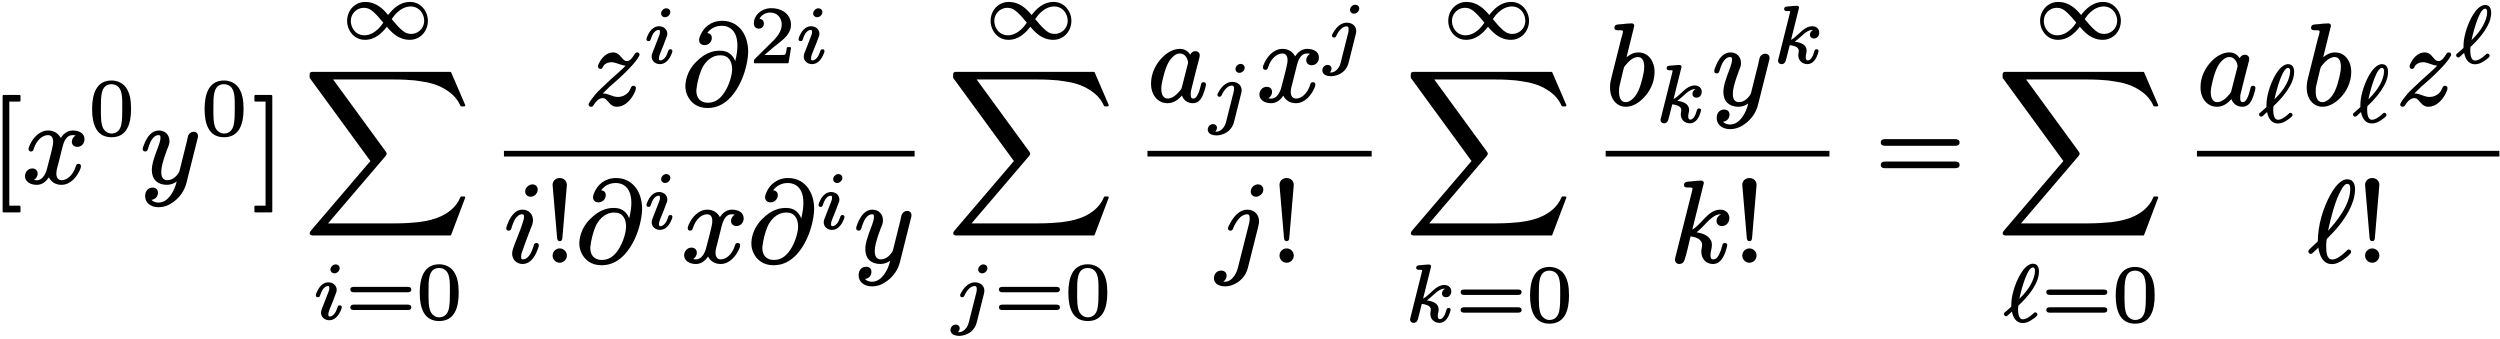
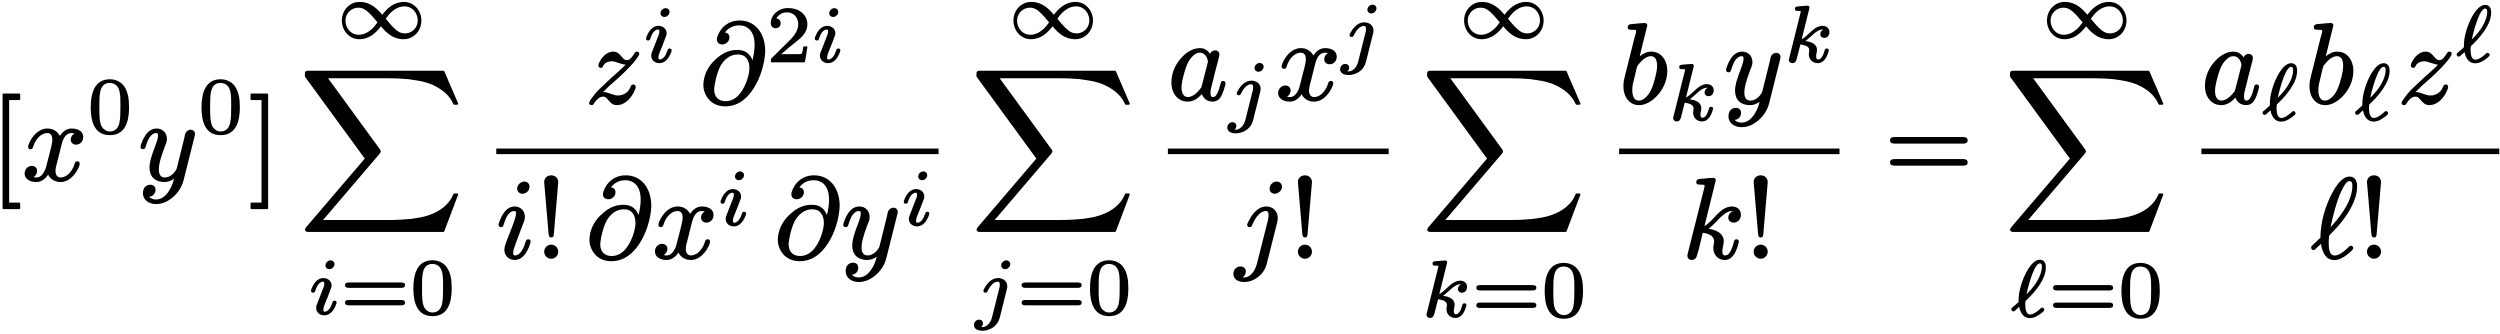
- <svg xmlns="http://www.w3.org/2000/svg" xmlns:xlink="http://www.w3.org/1999/xlink" width="777" height="105.36" viewBox="0 0 777 105.36">
+ <svg xmlns="http://www.w3.org/2000/svg" xmlns:xlink="http://www.w3.org/1999/xlink" width="789" height="105.36" viewBox="0 0 789 105.36">
  <defs>
    <g>
      <g id="glyph-0-0">
        <path d="M 9.141 9.281 C 9.328 9.281 9.469 9.141 9.469 8.969 L 9.469 7.531 C 9.469 7.344 9.328 7.203 9.141 7.203 L 5.984 7.203 L 5.984 -25.141 L 9.141 -25.141 C 9.328 -25.141 9.469 -25.281 9.469 -25.453 L 9.469 -26.891 C 9.469 -27.078 9.328 -27.219 9.141 -27.219 L 4.234 -27.219 C 4.047 -27.219 3.906 -27.078 3.906 -26.891 L 3.906 8.969 C 3.906 9.141 4.047 9.281 4.234 9.281 Z M 9.141 9.281 " />
      </g>
      <g id="glyph-0-1">
        <path d="M 5.703 9.281 C 5.875 9.281 6.031 9.141 6.031 8.969 L 6.031 -26.891 C 6.031 -27.078 5.875 -27.219 5.703 -27.219 L 0.781 -27.219 C 0.609 -27.219 0.469 -27.078 0.469 -26.891 L 0.469 -25.453 C 0.469 -25.281 0.609 -25.141 0.781 -25.141 L 3.938 -25.141 L 3.938 7.203 L 0.781 7.203 C 0.609 7.203 0.469 7.344 0.469 7.531 L 0.469 8.969 C 0.469 9.141 0.609 9.281 0.781 9.281 Z M 5.703 9.281 " />
      </g>
      <g id="glyph-0-2">
        <path d="M 4.984 -4.125 C 3.797 -4.125 2.766 -3.156 2.766 -1.906 C 2.766 -0.641 3.797 0.328 4.984 0.328 C 6.172 0.328 7.203 -0.641 7.203 -1.906 C 7.203 -3.156 6.172 -4.125 4.984 -4.125 Z M 4.984 -26 C 3.734 -26 2.766 -25.141 2.766 -23.844 C 2.766 -23.844 2.766 -23.812 2.766 -23.812 L 4.156 -7.5 C 4.203 -6.891 4.344 -6.391 4.984 -6.391 C 5.625 -6.391 5.766 -6.844 5.812 -7.453 L 7.203 -23.812 C 7.203 -23.812 7.203 -23.844 7.203 -23.844 C 7.203 -25.141 6.234 -26 4.984 -26 Z M 4.984 -26 " />
      </g>
      <g id="glyph-0-3">
        <path d="M 24.672 -6.531 L 3.234 -6.531 C 2.359 -6.531 1.688 -6.344 1.688 -5.484 C 1.688 -4.625 2.328 -4.453 3.156 -4.453 L 24.703 -4.453 C 25.531 -4.453 26.172 -4.625 26.172 -5.484 C 26.172 -6.344 25.5 -6.531 24.672 -6.531 Z M 24.703 -13.484 L 3.156 -13.484 C 2.328 -13.484 1.688 -13.297 1.688 -12.438 C 1.688 -11.578 2.359 -11.406 3.188 -11.406 L 24.672 -11.406 C 25.5 -11.406 26.172 -11.578 26.172 -12.438 C 26.172 -13.297 25.531 -13.484 24.703 -13.484 Z M 24.703 -13.484 " />
      </g>
      <g id="glyph-1-0">
        <path d="M 17.359 -5.812 C 16.891 -5.812 16.672 -5.562 16.562 -5.203 C 16.062 -3.516 15.312 -2.469 14.562 -1.797 C 13.953 -1.219 13.047 -0.719 12.125 -0.719 C 10.969 -0.719 10.469 -1.609 10.469 -2.766 C 10.469 -3.875 10.797 -4.703 11.078 -5.844 L 12.297 -10.75 C 12.688 -12.375 13.406 -14.734 15.531 -14.734 C 15.641 -14.734 16.203 -14.703 16.453 -14.625 C 15.844 -14.234 15.281 -13.594 15.281 -12.656 C 15.281 -11.688 16 -11.078 16.969 -11.078 C 18.281 -11.078 19.219 -12.125 19.219 -13.484 C 19.219 -15.391 17.422 -16.172 15.562 -16.172 C 13.766 -16.172 12.547 -14.953 11.828 -13.844 C 11.156 -15.172 9.75 -16.172 7.922 -16.172 C 5.094 -16.172 3.125 -13.703 2.219 -11.688 C 2.016 -11.219 1.828 -10.859 1.828 -10.328 C 1.828 -9.891 2.188 -9.641 2.578 -9.641 C 3.047 -9.641 3.266 -9.891 3.375 -10.297 C 3.875 -11.906 4.625 -12.984 5.375 -13.656 C 5.984 -14.234 6.922 -14.734 7.859 -14.734 C 9 -14.734 9.469 -13.875 9.469 -12.656 C 9.469 -11.828 9.281 -11.266 9.109 -10.359 C 8.781 -8.969 8.281 -7 7.531 -4.203 C 7.344 -3.406 7.031 -2.719 6.672 -2.156 C 6.031 -1.188 5.094 -0.391 3.516 -0.828 C 4.125 -1.219 4.656 -1.859 4.656 -2.797 C 4.656 -3.797 3.938 -4.375 3.016 -4.375 C 1.656 -4.375 0.719 -3.234 0.719 -1.969 C 0.719 -1.547 0.828 -1.188 1 -0.859 C 1.578 0.172 2.875 0.719 4.406 0.719 C 6.203 0.719 7.422 -0.531 8.141 -1.609 C 8.781 -0.328 10.078 0.719 12.047 0.719 C 14.875 0.719 16.812 -1.797 17.719 -3.766 C 17.922 -4.234 18.109 -4.594 18.109 -5.125 C 18.109 -5.594 17.781 -5.812 17.359 -5.812 Z M 17.359 -5.812 " />
      </g>
      <g id="glyph-1-1">
        <path d="M 6.484 -3.297 C 6.484 -3.984 6.594 -4.812 6.844 -5.812 C 7.141 -7.031 7.641 -8.469 8.281 -10.219 C 8.609 -11.047 8.828 -11.516 8.922 -11.938 C 9 -12.234 9.031 -12.547 9.031 -12.906 C 9.031 -14.781 7.703 -16.172 5.766 -16.172 C 5.094 -16.172 4.453 -15.953 3.906 -15.672 C 2.578 -14.844 1.656 -13.266 1.109 -11.766 C 0.891 -11.188 0.719 -10.828 0.719 -10.328 C 0.719 -9.891 1.078 -9.641 1.469 -9.641 C 2.109 -9.641 2.188 -10.047 2.359 -10.5 C 2.875 -12.188 3.375 -13.484 4.453 -14.312 C 4.766 -14.562 5.156 -14.734 5.672 -14.734 C 6.172 -14.734 6.234 -14.453 6.234 -13.906 C 6.234 -13.016 5.875 -12.188 5.672 -11.516 C 4.844 -9.391 4.297 -7.812 3.938 -6.531 C 3.688 -5.516 3.547 -4.656 3.547 -3.875 C 3.547 -0.938 5.344 0.719 8.25 0.719 C 9.438 0.719 10.547 0.25 11.297 -0.328 C 10.828 1.438 10.328 2.719 9.281 4.125 C 8.5 5.125 7.344 6.234 5.594 6.234 C 4.703 6.234 3.875 5.922 3.438 5.375 C 4.547 5.266 5.453 4.406 5.453 3.156 C 5.453 2.156 4.766 1.578 3.797 1.578 C 2.328 1.578 1.469 2.688 1.469 4.234 C 1.469 6.422 3.375 7.672 5.594 7.672 C 7.641 7.672 9.219 6.844 10.469 5.875 C 12.234 4.547 13.703 2.547 14.312 0.109 L 17.75 -13.594 C 17.859 -13.984 17.891 -14.094 17.891 -14.484 C 17.891 -15.281 17.312 -15.781 16.531 -15.781 C 15.812 -15.781 15.312 -15.344 14.984 -14.875 C 14.703 -14.375 14.594 -13.406 14.453 -12.844 L 12.125 -3.516 C 12.125 -3.516 12.078 -3.438 12.047 -3.328 C 11.469 -2.156 10.078 -0.719 8.391 -0.719 C 6.922 -0.719 6.484 -1.859 6.484 -3.297 Z M 6.484 -3.297 " />
      </g>
      <g id="glyph-1-2">
        <path d="M 15.172 -5.812 C 14.703 -5.812 14.516 -5.516 14.375 -5.203 C 14.062 -4.453 13.734 -3.906 13.234 -3.438 C 12.516 -2.797 11.578 -2.328 10.359 -2.328 C 8.641 -2.328 7.422 -3.406 5.734 -3.406 C 5.734 -3.406 5.703 -3.406 5.625 -3.406 C 7.172 -5.016 8.109 -5.844 9.25 -6.812 C 9.25 -6.812 11.469 -8.75 12.766 -10.078 C 14.672 -11.938 15.781 -13.297 16.391 -14.172 C 16.641 -14.562 16.812 -14.875 16.922 -15.062 C 17 -15.234 17.062 -15.312 17.062 -15.484 C 17.062 -15.922 16.75 -16.172 16.359 -16.172 C 15.891 -16.172 15.703 -15.922 15.531 -15.641 C 15.281 -15.203 15.031 -14.844 14.812 -14.594 C 14.422 -14.062 13.906 -13.484 13.125 -13.484 C 12.625 -13.484 12.328 -13.703 12.047 -13.953 C 11.156 -14.812 10.578 -16.172 8.828 -16.172 C 8.391 -16.172 7.953 -16.094 7.609 -15.953 C 6.172 -15.453 5.062 -14.062 4.484 -12.844 C 4.297 -12.484 4.156 -12.188 4.156 -11.766 C 4.156 -11.328 4.484 -11.047 4.906 -11.047 C 5.375 -11.047 5.562 -11.328 5.672 -11.656 C 6.062 -12.594 7.172 -13.125 8.422 -13.125 C 8.781 -13.125 9.141 -13.047 9.5 -12.938 C 10.578 -12.656 11.656 -12.125 12.734 -12.047 C 12.188 -11.469 11.516 -10.828 10.828 -10.219 C 9.719 -9.188 8.609 -8.25 8.25 -7.922 L 5.016 -4.875 C 3.578 -3.578 2.656 -2.297 2.016 -1.438 C 1.719 -1.047 1.547 -0.719 1.406 -0.469 C 1.328 -0.281 1.219 -0.172 1.219 0.031 C 1.219 0.469 1.578 0.719 1.969 0.719 C 2.469 0.719 2.656 0.438 2.828 0.109 C 3.375 -0.75 4.344 -1.969 5.594 -1.969 C 6.172 -1.969 6.422 -1.797 6.734 -1.469 C 7.609 -0.641 8.25 0.719 9.969 0.719 C 10.547 0.719 11.078 0.609 11.547 0.438 C 13.375 -0.25 14.812 -2.109 15.531 -3.766 C 15.75 -4.234 15.922 -4.594 15.922 -5.125 C 15.922 -5.516 15.594 -5.812 15.172 -5.812 Z M 15.172 -5.812 " />
      </g>
      <g id="glyph-1-3">
        <path d="M 10.078 -5.812 C 9.578 -5.812 9.391 -5.484 9.281 -5.094 C 8.828 -3.625 8.281 -2.156 7.281 -1.297 C 6.922 -0.969 6.484 -0.719 5.875 -0.719 C 5.375 -0.719 5.344 -1.078 5.344 -1.578 C 5.344 -2.328 5.484 -2.766 6.203 -4.625 C 6.234 -4.766 6.312 -4.906 6.344 -5.062 L 7.75 -8.828 C 8.062 -9.531 8.141 -9.797 8.281 -10.219 C 8.609 -11.047 9.031 -11.828 9.031 -12.906 C 9.031 -14.781 7.703 -16.172 5.766 -16.172 C 5.234 -16.172 4.734 -16.031 4.266 -15.844 C 2.656 -15.062 1.547 -13.016 1 -11.406 C 0.859 -10.969 0.719 -10.719 0.719 -10.328 C 0.719 -9.891 1.078 -9.641 1.469 -9.641 C 2.109 -9.641 2.188 -10.047 2.359 -10.5 C 2.875 -12.188 3.375 -13.484 4.453 -14.312 C 4.766 -14.562 5.156 -14.734 5.672 -14.734 C 6.172 -14.734 6.234 -14.453 6.234 -13.906 C 6.234 -13.266 5.984 -12.547 5.844 -12.156 C 5.453 -10.828 4.703 -8.969 4.156 -7.531 C 3.547 -5.984 3.188 -5.234 2.766 -3.797 C 2.656 -3.406 2.547 -3.016 2.547 -2.547 C 2.547 -0.688 3.875 0.719 5.812 0.719 C 6.484 0.719 7.094 0.5 7.641 0.219 C 9 -0.609 9.891 -2.188 10.438 -3.688 C 10.656 -4.266 10.828 -4.625 10.828 -5.125 C 10.828 -5.594 10.5 -5.812 10.078 -5.812 Z M 8.859 -24.031 C 8.578 -24.031 8.281 -23.953 8.031 -23.844 C 7.312 -23.531 6.594 -22.812 6.594 -21.797 C 6.594 -20.875 7.312 -20.188 8.281 -20.188 C 9.469 -20.188 10.5 -21.234 10.5 -22.406 C 10.5 -23.344 9.828 -24.031 8.859 -24.031 Z M 8.859 -24.031 " />
      </g>
      <g id="glyph-1-4">
        <path d="M 4.297 -3.766 C 4.297 -4.906 4.594 -6.031 4.844 -7.172 C 5.422 -9.469 6.094 -11.656 7.344 -13.125 C 8 -13.875 8.859 -14.734 10.109 -14.734 C 11.625 -14.734 12.516 -13.266 12.625 -11.906 C 12.625 -11.719 12.547 -11.547 12.516 -11.375 L 10.719 -4.344 C 10.547 -3.625 10.5 -3.688 10.078 -3.156 C 8.531 -1.219 7.141 -0.719 6.281 -0.719 C 4.812 -0.719 4.297 -2.266 4.297 -3.766 Z M 17.422 -5.812 C 16.812 -5.812 16.703 -5.422 16.609 -4.906 C 16.312 -3.734 16 -2.547 15.453 -1.656 C 15.203 -1.188 14.844 -0.719 14.203 -0.719 C 13.516 -0.719 13.453 -1.359 13.453 -2.047 C 13.453 -3.188 13.594 -3.297 13.906 -4.625 C 14.562 -7.391 15.281 -10.109 16 -12.875 C 16.172 -13.625 16.25 -13.656 16.25 -14.172 C 16.25 -14.953 15.672 -15.453 14.875 -15.453 C 14.062 -15.453 13.562 -14.922 13.297 -14.375 C 12.656 -15.344 11.656 -16.172 10.078 -16.172 C 9.188 -16.172 8.312 -15.953 7.453 -15.562 C 6.422 -15.094 5.422 -14.344 4.516 -13.406 C 2.719 -11.547 1.109 -8.75 1.109 -5.344 C 1.109 -4.156 1.328 -3.125 1.75 -2.219 C 2.516 -0.609 4.016 0.719 6.203 0.719 C 8.219 0.719 9.609 -0.438 10.719 -1.656 C 11.188 -0.328 12.375 0.719 14.125 0.719 C 15.703 0.719 16.531 -0.359 17.062 -1.438 C 17.422 -2.156 18.188 -4.484 18.188 -5.125 C 18.188 -5.594 17.859 -5.812 17.422 -5.812 Z M 17.422 -5.812 " />
      </g>
      <g id="glyph-1-5">
        <path d="M 9.609 -16.172 C 9.031 -16.172 8.469 -16.062 7.953 -15.844 C 6.172 -15.094 4.734 -13.047 3.984 -11.438 C 3.797 -11.047 3.578 -10.75 3.578 -10.328 C 3.578 -9.891 3.938 -9.641 4.344 -9.641 C 4.984 -9.641 5.094 -10.078 5.266 -10.578 C 5.766 -11.719 6.453 -12.906 7.312 -13.734 C 8 -14.344 8.75 -14.734 9.5 -14.734 C 10.219 -14.734 10.328 -14.172 10.328 -13.406 C 10.328 -12.656 10.219 -12.266 10.078 -11.656 L 6.703 1.719 C 6.453 2.688 6.094 3.578 5.625 4.297 C 4.984 5.234 3.984 6.234 2.625 6.234 C 2.516 6.234 2.328 6.234 2.109 6.203 C 2.656 5.844 3.156 5.203 3.156 4.344 C 3.156 3.375 2.438 2.766 1.469 2.766 C 0.141 2.766 -0.781 3.797 -0.781 5.125 C -0.781 6.922 0.891 7.672 2.688 7.672 C 3.328 7.672 4.047 7.562 4.766 7.312 C 7.141 6.484 9.078 4.594 9.75 1.969 L 13.047 -11.156 C 13.234 -11.906 13.234 -12.438 13.234 -12.547 C 13.234 -14.703 11.688 -16.172 9.609 -16.172 Z M 12.875 -24.031 C 11.688 -24.031 10.656 -22.984 10.656 -21.797 C 10.656 -20.875 11.328 -20.188 12.297 -20.188 C 12.594 -20.188 12.875 -20.266 13.125 -20.375 C 13.844 -20.688 14.562 -21.406 14.562 -22.406 C 14.562 -23.344 13.844 -24.031 12.875 -24.031 Z M 12.875 -24.031 " />
      </g>
      <g id="glyph-1-6">
        <path d="M 11.984 -11.688 C 11.984 -10.469 11.688 -9.281 11.438 -8.172 C 10.75 -5.375 9.891 -2.828 8 -1.406 C 7.5 -1.047 6.953 -0.719 6.234 -0.719 C 4.625 -0.719 4.156 -2.328 4.156 -4.016 C 4.156 -5.344 4.297 -5.844 4.734 -7.562 L 5.516 -10.859 C 5.672 -11.375 5.703 -11.625 5.984 -11.984 C 6.812 -12.984 7.453 -13.656 8.141 -14.094 C 8.922 -14.594 9.578 -14.734 10.047 -14.734 C 11.547 -14.734 11.984 -13.234 11.984 -11.688 Z M 6.484 -14.672 L 8.891 -24.422 C 8.891 -24.453 8.891 -24.453 8.891 -24.484 C 8.891 -24.922 8.531 -25.203 8.109 -25.203 C 7.172 -25.203 5.953 -25.062 4.984 -24.953 C 3.844 -24.844 2.719 -25 2.719 -23.812 C 2.719 -23.172 3.234 -23.062 3.875 -23.062 C 3.875 -23.062 3.906 -23.062 3.906 -23.062 C 4.406 -23.062 5.375 -23.125 5.375 -22.766 C 5.375 -22.094 5.062 -21.266 4.875 -20.625 L 1.938 -8.922 C 1.578 -7.391 1.359 -6.812 1.359 -5.234 C 1.359 -2.969 2.188 -1.219 3.484 -0.219 C 4.234 0.391 5.203 0.719 6.234 0.719 C 7.141 0.719 8.031 0.5 8.859 0.109 C 9.938 -0.391 10.938 -1.141 11.828 -2.078 C 13.594 -3.906 15.203 -6.703 15.203 -10.109 C 15.203 -11.266 14.984 -12.297 14.562 -13.203 C 13.844 -14.812 12.438 -16.172 10.109 -16.172 C 8.609 -16.172 7.391 -15.422 6.484 -14.672 Z M 6.484 -14.672 " />
      </g>
      <g id="glyph-1-7">
        <path d="M 17.141 -5.812 C 16.531 -5.812 16.422 -5.422 16.312 -4.906 C 16.062 -3.938 15.781 -3.125 15.453 -2.438 C 15.094 -1.688 14.594 -0.719 13.516 -0.719 C 12.797 -0.719 12.688 -1.328 12.688 -2.078 C 12.688 -3.234 13.125 -4.125 13.125 -5.203 C 13.125 -5.766 13.016 -6.281 12.766 -6.703 C 12.016 -8.141 10.25 -8.828 8.359 -9.141 C 9.891 -10.297 11.047 -11.797 12.375 -13.016 C 13.203 -13.766 14.453 -14.734 15.703 -14.734 C 15.844 -14.734 15.891 -14.734 15.953 -14.703 C 15.203 -14.375 14.562 -13.625 14.562 -12.656 C 14.562 -11.688 15.281 -11.078 16.25 -11.078 C 17.609 -11.078 18.547 -12.188 18.547 -13.594 C 18.547 -14.234 18.281 -14.781 18 -15.172 C 17.531 -15.75 16.781 -16.172 15.781 -16.172 C 11.906 -16.172 10 -11.656 7.031 -9.969 L 10.609 -24.422 C 10.609 -24.453 10.609 -24.453 10.609 -24.484 C 10.609 -24.922 10.25 -25.203 9.828 -25.203 C 8.891 -25.203 7.672 -25.062 6.703 -24.953 C 5.562 -24.844 4.453 -25 4.453 -23.812 C 4.453 -23.172 4.953 -23.062 5.594 -23.062 C 5.594 -23.062 5.625 -23.062 5.625 -23.062 C 6.094 -23.062 7.094 -23.094 7.094 -22.812 L 7 -22.125 L 1.797 -1.469 C 1.688 -1.078 1.656 -0.969 1.656 -0.609 C 1.656 0.219 2.219 0.719 3.016 0.719 C 3.734 0.719 4.375 0.25 4.547 -0.328 C 5.203 -2.109 6.125 -6.344 6.484 -7.859 C 8.109 -7.672 10.078 -7.031 10.078 -5.156 C 10.078 -4.484 9.828 -3.906 9.828 -3.156 C 9.828 -0.969 11.219 0.719 13.453 0.719 C 15.844 0.719 16.922 -1.719 17.5 -3.578 C 17.781 -4.484 17.891 -5.016 17.891 -5.125 C 17.891 -5.594 17.578 -5.812 17.141 -5.812 Z M 17.141 -5.812 " />
      </g>
      <g id="glyph-2-0">
        <path d="M 10.453 -8.344 C 10.453 -6.484 10.453 -4.625 10.125 -3.094 C 9.797 -1.609 8.844 -0.422 7.125 -0.422 C 6.078 -0.422 5.172 -1.031 4.672 -1.781 C 3.734 -3.219 3.812 -5.969 3.812 -8.344 C 3.812 -11.828 3.688 -15.75 7.125 -15.75 C 7.562 -15.75 7.953 -15.672 8.359 -15.5 C 10.594 -14.531 10.453 -11.531 10.453 -8.344 Z M 13.188 -8.016 C 13.188 -10.875 12.812 -12.906 11.672 -14.641 C 10.828 -15.891 9.188 -16.906 7.125 -16.906 C 2.391 -16.906 1.078 -12.688 1.078 -8.016 C 1.078 -3.344 2.391 0.734 7.125 0.734 C 11.859 0.734 13.188 -3.391 13.188 -8.016 Z M 13.188 -8.016 " />
      </g>
      <g id="glyph-2-1">
        <path d="M 19.312 -4.375 L 2.688 -4.375 C 2.031 -4.375 1.531 -4.188 1.531 -3.516 C 1.531 -2.859 2.031 -2.688 2.688 -2.688 L 19.312 -2.688 C 19.969 -2.688 20.469 -2.859 20.469 -3.516 C 20.469 -4.188 19.969 -4.375 19.312 -4.375 Z M 19.312 -9.891 L 2.688 -9.891 C 2.031 -9.891 1.531 -9.719 1.531 -9.062 C 1.531 -8.391 2.031 -8.203 2.688 -8.203 L 19.312 -8.203 C 19.969 -8.203 20.469 -8.391 20.469 -9.062 C 20.469 -9.719 19.969 -9.891 19.312 -9.891 Z M 19.312 -9.891 " />
      </g>
      <g id="glyph-2-2">
        <path d="M 1.359 -12.172 C 1.359 -11.203 1.953 -10.547 2.906 -10.547 C 3.797 -10.547 4.469 -11.172 4.469 -12.109 C 4.469 -13 3.938 -13.531 3.109 -13.641 C 3.688 -14.719 4.922 -15.547 6.422 -15.547 C 8.656 -15.547 10.016 -13.906 10.016 -11.781 C 10.016 -9.766 8.594 -8.078 7.703 -7.109 L 1.688 -1.156 C 1.375 -0.875 1.359 -0.609 1.359 -0.047 C 1.359 -0.031 1.359 -0.031 1.359 0 C 1.359 0.125 1.453 0.219 1.578 0.219 L 11.922 0.219 C 12.031 0.219 12.125 0.156 12.156 0.031 L 12.906 -4.547 C 12.906 -4.547 12.906 -4.547 12.906 -4.562 C 12.906 -4.703 12.812 -4.797 12.688 -4.797 L 11.828 -4.797 C 11.703 -4.797 11.625 -4.719 11.594 -4.594 C 11.547 -4.141 11.375 -2.844 11.047 -2.453 C 10.594 -2.328 9.047 -2.359 8.688 -2.359 L 4.672 -2.359 C 6.953 -4.391 7.812 -5.078 9.234 -6.172 C 10.062 -6.828 10.875 -7.5 11.531 -8.281 C 12.25 -9.172 12.906 -10.266 12.906 -11.781 C 12.906 -12.297 12.828 -12.781 12.688 -13.234 C 11.984 -15.516 9.719 -16.906 6.797 -16.906 C 3.734 -16.906 1.359 -14.734 1.359 -12.172 Z M 1.359 -12.172 " />
      </g>
      <g id="glyph-3-0">
        <path d="M 6.906 -9.469 C 8.469 -9.469 9.359 -8.719 10.25 -7.891 C 11.094 -7.109 11.984 -6.047 12.984 -4.844 C 12.422 -4.016 11.828 -3.297 11.156 -2.688 C 10.125 -1.781 8.766 -0.922 7.031 -0.922 C 6.125 -0.922 5.328 -1.234 4.672 -1.703 C 3.688 -2.438 2.891 -3.797 2.891 -5.406 C 2.891 -6.203 3.109 -6.906 3.469 -7.5 C 4.094 -8.562 5.375 -9.469 6.906 -9.469 Z M 25.688 -5.422 C 25.688 -4.625 25.453 -3.922 25.109 -3.312 C 24.484 -2.266 23.203 -1.359 21.672 -1.359 C 20.109 -1.359 19.203 -2.109 18.328 -2.938 C 17.469 -3.719 16.594 -4.766 15.594 -5.969 C 16.141 -6.797 16.75 -7.531 17.422 -8.141 C 18.453 -9.047 19.812 -9.891 21.547 -9.891 C 22.453 -9.891 23.25 -9.594 23.906 -9.109 C 24.891 -8.391 25.688 -7.031 25.688 -5.422 Z M 14.484 -7.234 C 12.953 -9.094 10.797 -11.297 7.328 -11.297 C 6.094 -11.297 5.016 -10.922 4.141 -10.266 C 2.781 -9.312 1.734 -7.562 1.734 -5.406 C 1.734 -4.391 1.984 -3.391 2.438 -2.531 C 3.266 -0.922 4.922 0.484 7.234 0.484 C 10.516 0.484 12.625 -1.703 14.094 -3.594 C 15.625 -1.734 17.781 0.484 21.25 0.484 C 22.469 0.484 23.547 0.094 24.438 -0.547 C 25.781 -1.5 26.844 -3.266 26.844 -5.422 C 26.844 -6.422 26.594 -7.438 26.141 -8.281 C 25.312 -9.891 23.656 -11.297 21.344 -11.297 C 18.047 -11.297 15.938 -9.109 14.484 -7.234 Z M 14.484 -7.234 " />
      </g>
      <g id="glyph-4-0">
        <path d="M 45.391 50.531 C 45.547 50.531 45.656 50.453 45.688 50.312 L 50.031 38.828 C 50.062 38.797 50.062 38.766 50.062 38.734 C 50.062 38.547 49.922 38.406 49.734 38.406 L 48.844 38.406 C 48.703 38.406 48.594 38.484 48.547 38.625 C 47.938 40.203 46.875 41.562 45.547 42.672 C 43.859 44.078 41.703 45.078 39.438 45.656 C 39.406 45.656 39.375 45.688 39.344 45.688 C 38.797 45.828 37.516 46.109 35.328 46.406 C 33.562 46.578 31.266 46.766 28.359 46.766 L 7.422 46.766 L 25.25 25.891 C 25.312 25.781 25.391 25.719 25.422 25.641 C 25.5 25.531 25.562 25.422 25.609 25.312 C 25.641 25.25 25.641 25.172 25.641 25.094 C 25.641 25.031 25.609 24.781 25.312 24.391 L 9 2.047 L 28 2.047 C 30.656 2.047 32.844 2.188 34.312 2.328 C 34.969 2.406 35.469 2.469 35.828 2.547 C 36.109 2.578 36.297 2.625 36.328 2.625 C 36.328 2.625 36.328 2.625 36.359 2.625 C 37.406 2.766 38.828 3.016 40.375 3.516 C 41.594 3.906 42.891 4.484 44.109 5.266 C 44.609 5.562 45.547 6.203 46.516 7.172 C 47.266 7.953 48.016 8.969 48.547 10.188 C 48.594 10.328 48.703 10.406 48.844 10.406 L 49.734 10.406 C 49.922 10.406 50.062 10.25 50.062 10.078 C 50.062 10.047 50.062 10 50.031 9.938 L 45.688 -0.141 C 45.656 -0.25 45.547 -0.328 45.391 -0.328 L 3.016 -0.328 C 2.766 -0.328 2.578 -0.328 2.438 -0.328 C 2.219 -0.281 2.078 -0.25 1.969 -0.172 C 1.938 -0.141 1.906 -0.109 1.906 -0.109 C 1.859 -0.078 1.828 -0.031 1.828 0 C 1.797 0.031 1.75 0.078 1.75 0.109 C 1.75 0.109 1.75 0.141 1.719 0.141 C 1.719 0.172 1.719 0.219 1.719 0.25 C 1.719 0.281 1.719 0.328 1.719 0.359 C 1.688 0.438 1.688 0.531 1.688 0.641 C 1.688 0.891 1.688 1.219 1.688 1.438 C 1.688 1.5 1.719 1.578 1.75 1.609 L 20.578 27.391 L 2.156 48.953 C 1.75 49.422 1.719 49.703 1.719 49.812 C 1.719 49.922 1.719 50.031 1.797 50.125 C 1.828 50.203 1.906 50.281 1.938 50.344 C 2.016 50.375 2.047 50.422 2.109 50.422 C 2.219 50.484 2.328 50.484 2.469 50.531 C 2.625 50.531 2.797 50.531 2.938 50.531 Z M 45.391 50.531 " />
      </g>
      <g id="glyph-5-0">
        <path d="M 8.391 -4.141 C 7.938 -4.141 7.812 -3.891 7.703 -3.562 C 7.438 -2.844 7.234 -2.266 6.906 -1.781 C 6.531 -1.25 5.969 -0.672 5.25 -0.672 C 4.875 -0.672 4.844 -0.953 4.844 -1.328 C 4.844 -1.859 5 -2.312 5.219 -2.859 C 5.922 -4.562 6.609 -6.297 7.25 -8.062 C 7.359 -8.281 7.438 -8.641 7.438 -8.938 C 7.438 -10.344 6.281 -11.297 4.828 -11.297 C 2.906 -11.297 1.734 -9.469 1.188 -8.078 C 1.047 -7.766 0.953 -7.562 0.953 -7.234 C 0.953 -6.828 1.25 -6.672 1.609 -6.672 C 2.062 -6.672 2.188 -6.906 2.281 -7.25 C 2.516 -8.031 2.812 -8.641 3.109 -9.094 C 3.484 -9.609 4.016 -10.141 4.75 -10.141 C 5.125 -10.141 5.141 -9.875 5.141 -9.484 C 5.141 -9.094 5.094 -8.906 4.969 -8.562 C 4.844 -8.203 4.672 -7.766 4.391 -7.062 L 2.812 -3.016 C 2.688 -2.688 2.562 -2.359 2.562 -1.891 C 2.562 -0.484 3.719 0.484 5.172 0.484 C 7.078 0.484 8.266 -1.359 8.781 -2.766 C 8.906 -3.062 9.016 -3.297 9.016 -3.594 C 9.016 -3.969 8.734 -4.141 8.391 -4.141 Z M 7.125 -16.875 C 6.938 -16.875 6.734 -16.828 6.531 -16.75 C 6.031 -16.516 5.5 -16 5.5 -15.266 C 5.5 -14.594 6.031 -14.094 6.734 -14.094 C 6.953 -14.094 7.156 -14.141 7.328 -14.219 C 7.859 -14.469 8.359 -14.969 8.359 -15.688 C 8.359 -16.375 7.828 -16.875 7.125 -16.875 Z M 7.125 -16.875 " />
      </g>
      <g id="glyph-5-1">
        <path d="M 10.016 -16.875 C 9.797 -16.875 9.594 -16.828 9.422 -16.75 C 8.891 -16.5 8.391 -16 8.391 -15.266 C 8.391 -14.594 8.906 -14.094 9.609 -14.094 C 9.812 -14.094 10.016 -14.141 10.219 -14.219 C 10.719 -14.438 11.25 -14.969 11.25 -15.688 C 11.25 -16.375 10.719 -16.875 10.016 -16.875 Z M 2.641 2.984 C 2.641 2.281 2.109 1.828 1.438 1.828 C 0.5 1.828 -0.219 2.641 -0.219 3.547 C -0.219 3.797 -0.172 4.016 -0.047 4.219 C 0.328 5 1.312 5.344 2.484 5.344 C 2.734 5.344 3.031 5.328 3.359 5.266 C 5.656 4.875 7.359 3.422 7.938 1.203 L 10.188 -7.781 C 10.266 -8.062 10.312 -8.344 10.312 -8.719 C 10.312 -10.297 9.016 -11.297 7.406 -11.297 C 6.953 -11.297 6.547 -11.219 6.172 -11.078 C 4.797 -10.578 3.688 -9.219 3.094 -8.062 C 2.938 -7.781 2.781 -7.562 2.781 -7.234 C 2.781 -6.828 3.094 -6.672 3.438 -6.672 C 3.859 -6.672 4 -6.938 4.141 -7.234 C 4.516 -8.031 5.016 -8.859 5.672 -9.422 C 6.094 -9.797 6.625 -10.141 7.328 -10.141 C 7.891 -10.141 7.953 -9.688 7.953 -9.141 C 7.953 -8.938 7.906 -8.594 7.891 -8.438 L 5.469 1.188 C 5.219 2.266 4.562 3.266 3.734 3.797 C 3.344 4.047 2.906 4.188 2.453 4.188 C 2.328 4.188 2.203 4.188 2.109 4.172 C 2.391 3.891 2.641 3.469 2.641 2.984 Z M 2.641 2.984 " />
      </g>
      <g id="glyph-5-2">
        <path d="M 13.641 -4.141 C 13.281 -4.141 13.109 -4 13.031 -3.766 C 12.828 -3.266 12.75 -2.812 12.531 -2.281 C 12.25 -1.609 11.703 -0.672 10.922 -0.672 C 10.391 -0.672 10.266 -1.203 10.266 -1.75 C 10.266 -2.406 10.547 -2.969 10.547 -3.672 C 10.547 -5.625 8.641 -6.281 6.875 -6.5 C 7.953 -7.281 8.734 -8.109 9.672 -8.891 C 10.312 -9.438 11.281 -10.141 12.281 -10.141 C 12.375 -10.141 12.484 -10.141 12.547 -10.125 C 12 -9.875 11.578 -9.359 11.578 -8.641 C 11.578 -7.938 12.125 -7.484 12.812 -7.484 C 13.812 -7.484 14.469 -8.281 14.469 -9.312 C 14.469 -10.5 13.562 -11.297 12.297 -11.297 C 11.625 -11.297 10.969 -11.078 10.344 -10.75 C 8.609 -9.766 7.438 -7.984 5.703 -7.062 L 8.078 -16.594 C 8.109 -16.703 8.188 -17 8.188 -17.078 C 8.188 -17.422 7.906 -17.656 7.562 -17.656 C 6.859 -17.656 5.781 -17.531 5.047 -17.469 C 4.25 -17.406 3.562 -17.453 3.562 -16.594 C 3.562 -16.125 3.969 -16.016 4.422 -16.016 C 4.438 -16.016 4.438 -16.016 4.438 -16.016 C 4.828 -16.016 5.422 -16.047 5.422 -15.875 C 5.422 -15.75 5.375 -15.516 5.328 -15.359 L 1.781 -1.156 C 1.703 -0.828 1.656 -0.75 1.656 -0.547 C 1.656 0.047 2.141 0.484 2.734 0.484 C 3.594 0.484 3.938 -0.125 4.125 -0.781 C 4.469 -1.984 4.969 -4.219 5.297 -5.422 C 5.953 -5.344 6.547 -5.219 7.062 -5 C 7.641 -4.719 8.109 -4.375 8.109 -3.609 C 8.109 -3.156 7.953 -2.812 7.953 -2.359 C 7.953 -2.328 7.953 -2.328 7.953 -2.328 C 7.953 -0.625 9.188 0.484 10.844 0.484 C 11.125 0.484 11.344 0.422 11.594 0.344 C 12.859 -0.047 13.609 -1.438 14.016 -2.641 C 14.188 -3.219 14.266 -3.516 14.266 -3.594 C 14.266 -3.969 13.984 -4.141 13.641 -4.141 Z M 13.641 -4.141 " />
      </g>
      <g id="glyph-6-0">
        <path d="M 4.516 -4.266 C 4.516 -4.344 4.516 -4.516 4.547 -4.703 C 4.766 -6.672 5.344 -9 6.062 -10.719 C 6.672 -12.266 7.703 -13.516 8.859 -14.312 C 9.719 -14.875 10.656 -15.281 11.984 -15.281 C 14.594 -15.281 15.641 -13.344 15.641 -10.859 C 15.641 -10.469 15.562 -9.891 15.453 -9.25 C 15.125 -7.562 14.422 -5.672 13.562 -4.266 C 12.516 -2.469 10.859 -0.531 8.141 -0.531 C 5.766 -0.531 4.516 -2.016 4.516 -4.266 Z M 7.062 -18.438 C 8.312 -18.438 9.328 -19.438 9.328 -20.656 C 9.328 -21.625 8.75 -22.094 7.891 -22.203 C 8.578 -23.125 9.438 -23.781 10.5 -24.141 C 11.328 -24.422 12.047 -24.453 12.484 -24.453 C 13.094 -24.453 13.703 -24.344 14.234 -24.141 C 16.25 -23.312 17.281 -21.344 17.281 -18.281 C 17.281 -17.141 17.141 -15.641 16.609 -13.453 C 15.922 -15.281 14.453 -16.703 11.984 -16.703 C 10.969 -16.703 9.938 -16.609 8.859 -16.203 C 7.453 -15.75 6.031 -14.812 4.453 -13.234 C 1.359 -10.188 1.109 -6.734 1.109 -5.594 C 1.109 -4.516 1.359 -3.656 1.719 -2.828 C 2.719 -0.609 4.734 1.109 8.031 1.109 C 11.266 1.109 13.594 -0.5 15.234 -2.297 C 17.719 -4.984 19.547 -9.109 20.297 -13.297 C 20.516 -14.484 20.625 -15.531 20.625 -16.391 C 20.625 -18.969 19.938 -21.156 18.797 -22.812 C 17.469 -24.641 15.453 -26 12.547 -26 C 9 -26 6.703 -23.844 5.734 -21.406 C 5.516 -20.906 5.375 -20.547 5.375 -20.016 C 5.375 -19.047 6.062 -18.438 7.062 -18.438 Z M 7.062 -18.438 " />
      </g>
      <g id="glyph-6-1">
        <path d="M 13.094 -22.625 C 13.094 -21.484 12.875 -20.328 12.484 -19.188 C 12.016 -17.75 11.297 -16.359 10.469 -15.062 C 9.031 -12.766 7.312 -10.828 6.203 -9.609 C 6.922 -13.016 8.172 -18 9.609 -20.984 C 10.078 -21.906 10.5 -22.812 11.078 -23.531 C 11.375 -23.844 11.656 -24.172 12.188 -24.172 C 13.016 -24.172 13.094 -23.422 13.094 -22.625 Z M 12.625 -3.797 C 12.297 -3.797 12.125 -3.547 11.938 -3.375 C 9.641 -1.141 8.391 -0.688 7.5 -0.688 C 5.703 -0.688 5.625 -3.188 5.625 -5.016 C 5.625 -5.312 5.703 -6.531 5.766 -6.891 C 5.953 -7.203 6.031 -7.281 6.484 -7.75 C 9.359 -10.578 12.656 -14.594 14.062 -19.078 C 14.375 -20.188 14.594 -21.344 14.594 -22.484 C 14.594 -24.203 13.984 -25.609 12.156 -25.609 C 11.469 -25.609 10.828 -25.359 10.25 -24.922 C 8.828 -23.953 7.641 -22.125 6.812 -20.578 C 4.625 -16.562 3.047 -11.297 3.016 -6.312 L 0.359 -3.797 C 0.219 -3.656 0.078 -3.438 0.078 -3.188 C 0.078 -2.797 0.438 -2.406 0.828 -2.406 C 1.047 -2.406 1.188 -2.516 1.328 -2.625 C 1.938 -3.125 2.469 -3.734 3.188 -4.375 C 3.578 -1.906 4.547 0.75 7.422 0.75 C 8.891 0.75 10.25 -0.109 11.047 -0.688 C 11.719 -1.141 12.594 -1.859 13.125 -2.516 C 13.234 -2.656 13.375 -2.797 13.375 -3.047 C 13.375 -3.438 13.047 -3.797 12.625 -3.797 Z M 12.625 -3.797 " />
      </g>
      <g id="glyph-7-0">
        <path d="M 10 -15.672 C 10 -15.672 10 -15.672 10 -15.641 C 10 -15.016 9.875 -14.344 9.641 -13.641 C 9.344 -12.703 8.812 -11.531 7.891 -10.172 C 6.906 -8.781 5.844 -7.656 5.141 -6.984 C 5.547 -8.938 6.234 -11.422 6.938 -13.281 C 7.328 -14.281 7.734 -15.234 8.281 -16 C 8.516 -16.297 8.891 -16.75 9.344 -16.75 C 9.891 -16.75 10 -16.25 10 -15.672 Z M 10.141 -2.781 C 10.141 -2.781 10.141 -2.781 10.125 -2.781 C 9.766 -2.781 9.641 -2.562 9.438 -2.359 C 8.844 -1.828 8.234 -1.359 7.641 -1.031 C 7.156 -0.781 6.672 -0.625 6.234 -0.625 C 4.922 -0.625 4.75 -2.594 4.75 -3.812 C 4.75 -4.219 4.75 -4.219 4.797 -4.641 C 4.828 -4.891 4.891 -4.922 5.047 -5.078 C 5.828 -5.797 7.641 -7.562 9.109 -9.719 C 9.766 -10.703 10.344 -11.75 10.75 -12.828 C 11.047 -13.703 11.25 -14.594 11.25 -15.5 C 11.25 -16.797 10.766 -17.906 9.359 -17.906 C 8.906 -17.906 8.484 -17.781 8.109 -17.547 C 6.781 -16.828 5.703 -15.109 5.016 -13.828 C 3.891 -11.703 3.297 -9.547 3.016 -8.281 C 2.719 -6.938 2.641 -6.031 2.641 -4.547 C 2.312 -4.219 1.078 -3.141 0.859 -2.969 C 0.625 -2.781 0.344 -2.609 0.344 -2.266 C 0.344 -1.938 0.656 -1.578 1 -1.578 C 1.406 -1.578 2.016 -2.266 2.188 -2.438 L 2.844 -3.016 C 3.188 -1.25 4.094 0.531 6.203 0.531 C 7.312 0.531 8.156 0.094 8.938 -0.406 C 9.469 -0.734 10.172 -1.234 10.578 -1.688 C 10.672 -1.812 10.766 -1.906 10.766 -2.078 C 10.766 -2.406 10.5 -2.781 10.141 -2.781 Z M 10.141 -2.781 " />
      </g>
    </g>
    <clipPath id="clip-0">
      <path clip-rule="nonzero" d="M 107 0.18 L 133 0.18 L 133 13 L 107 13 Z M 107 0.18 " />
    </clipPath>
    <clipPath id="clip-1">
-       <path clip-rule="nonzero" d="M 307 0.18 L 333 0.18 L 333 13 L 307 13 Z M 307 0.18 " />
+       <path clip-rule="nonzero" d="M 319 0.18 L 345 0.18 L 345 13 L 319 13 Z M 319 0.18 " />
    </clipPath>
    <clipPath id="clip-2">
-       <path clip-rule="nonzero" d="M 450 0.18 L 476 0.18 L 476 13 L 450 13 Z M 450 0.18 " />
+       <path clip-rule="nonzero" d="M 462 0.18 L 488 0.18 L 488 13 L 462 13 Z M 462 0.18 " />
    </clipPath>
    <clipPath id="clip-3">
-       <path clip-rule="nonzero" d="M 634 0.18 L 660 0.18 L 660 13 L 634 13 Z M 634 0.18 " />
+       <path clip-rule="nonzero" d="M 646 0.18 L 672 0.18 L 672 13 L 646 13 Z M 646 0.18 " />
    </clipPath>
  </defs>
  <g fill="rgb(0%, 0%, 0%)" fill-opacity="1">
    <use xlink:href="#glyph-0-0" x="-3.093" y="56.728" />
  </g>
  <g fill="rgb(0%, 0%, 0%)" fill-opacity="1">
    <use xlink:href="#glyph-1-0" x="7.048" y="56.728" />
  </g>
  <g fill="rgb(0%, 0%, 0%)" fill-opacity="1">
    <use xlink:href="#glyph-2-0" x="27.547" y="41.922" />
  </g>
  <g fill="rgb(0%, 0%, 0%)" fill-opacity="1">
    <use xlink:href="#glyph-1-1" x="43.639" y="56.728" />
  </g>
  <g fill="rgb(0%, 0%, 0%)" fill-opacity="1">
    <use xlink:href="#glyph-2-0" x="62.51" y="41.922" />
  </g>
  <g fill="rgb(0%, 0%, 0%)" fill-opacity="1">
    <use xlink:href="#glyph-0-1" x="78.598" y="56.728" />
  </g>
  <g clip-path="url(#clip-0)">
    <g fill="rgb(0%, 0%, 0%)" fill-opacity="1">
      <use xlink:href="#glyph-3-0" x="106.146" y="11.898" />
    </g>
  </g>
  <g fill="rgb(0%, 0%, 0%)" fill-opacity="1">
    <use xlink:href="#glyph-4-0" x="94.539" y="22.658" />
  </g>
  <g fill="rgb(0%, 0%, 0%)" fill-opacity="1">
    <use xlink:href="#glyph-5-0" x="97.21" y="99.046" />
  </g>
  <g fill="rgb(0%, 0%, 0%)" fill-opacity="1">
    <use xlink:href="#glyph-2-1" x="107.359" y="99.046" />
    <use xlink:href="#glyph-2-0" x="129.376" y="99.046" />
  </g>
  <g fill="rgb(0%, 0%, 0%)" fill-opacity="1">
-     <use xlink:href="#glyph-1-2" x="181.71" y="32.464" />
-   </g>
-   <g fill="rgb(0%, 0%, 0%)" fill-opacity="1">
-     <use xlink:href="#glyph-5-0" x="199.965" y="19.45" />
-   </g>
-   <g fill="rgb(0%, 0%, 0%)" fill-opacity="1">
-     <use xlink:href="#glyph-6-0" x="211.906" y="32.464" />
-   </g>
-   <g fill="rgb(0%, 0%, 0%)" fill-opacity="1">
-     <use xlink:href="#glyph-2-2" x="232.941" y="19.45" />
-   </g>
-   <g fill="rgb(0%, 0%, 0%)" fill-opacity="1">
-     <use xlink:href="#glyph-5-0" x="247.237" y="19.45" />
-   </g>
-   <path fill="none" stroke-width="0.488" stroke-linecap="butt" stroke-linejoin="miter" stroke="rgb(0%, 0%, 0%)" stroke-opacity="1" stroke-miterlimit="10" d="M 0 -0 L 35.455 -0 " transform="matrix(3.6, 0, 0, -3.6, 156.6248, 47.7642)" />
+     <use xlink:href="#glyph-1-2" x="184.698" y="32.464" />
+   </g>
+   <g fill="rgb(0%, 0%, 0%)" fill-opacity="1">
+     <use xlink:href="#glyph-5-0" x="202.953" y="19.45" />
+   </g>
+   <g fill="rgb(0%, 0%, 0%)" fill-opacity="1">
+     <use xlink:href="#glyph-6-0" x="220.874" y="32.464" />
+   </g>
+   <g fill="rgb(0%, 0%, 0%)" fill-opacity="1">
+     <use xlink:href="#glyph-2-2" x="241.905" y="19.45" />
+   </g>
+   <g fill="rgb(0%, 0%, 0%)" fill-opacity="1">
+     <use xlink:href="#glyph-5-0" x="256.201" y="19.45" />
+   </g>
+   <path fill="none" stroke-width="0.488" stroke-linecap="butt" stroke-linejoin="miter" stroke="rgb(0%, 0%, 0%)" stroke-opacity="1" stroke-miterlimit="10" d="M 0 -0 L 38.775 -0 " transform="matrix(3.6, 0, 0, -3.6, 156.6248, 47.7642)" />
  <g fill="rgb(0%, 0%, 0%)" fill-opacity="1">
    <use xlink:href="#glyph-1-3" x="156.625" y="81.331" />
  </g>
  <g fill="rgb(0%, 0%, 0%)" fill-opacity="1">
    <use xlink:href="#glyph-0-2" x="168.98" y="81.331" />
  </g>
  <g fill="rgb(0%, 0%, 0%)" fill-opacity="1">
-     <use xlink:href="#glyph-6-0" x="178.945" y="81.331" />
-   </g>
-   <g fill="rgb(0%, 0%, 0%)" fill-opacity="1">
-     <use xlink:href="#glyph-5-0" x="199.976" y="70.97" />
-   </g>
-   <g fill="rgb(0%, 0%, 0%)" fill-opacity="1">
-     <use xlink:href="#glyph-1-0" x="211.917" y="81.331" />
-   </g>
-   <g fill="rgb(0%, 0%, 0%)" fill-opacity="1">
-     <use xlink:href="#glyph-6-0" x="232.414" y="81.331" />
-   </g>
-   <g fill="rgb(0%, 0%, 0%)" fill-opacity="1">
-     <use xlink:href="#glyph-5-0" x="253.45" y="70.97" />
-   </g>
-   <g fill="rgb(0%, 0%, 0%)" fill-opacity="1">
-     <use xlink:href="#glyph-1-1" x="265.392" y="81.331" />
+     <use xlink:href="#glyph-6-0" x="184.921" y="81.331" />
+   </g>
+   <g fill="rgb(0%, 0%, 0%)" fill-opacity="1">
+     <use xlink:href="#glyph-1-0" x="205.97" y="81.331" />
+   </g>
+   <g fill="rgb(0%, 0%, 0%)" fill-opacity="1">
+     <use xlink:href="#glyph-5-0" x="226.454" y="70.97" />
+   </g>
+   <g fill="rgb(0%, 0%, 0%)" fill-opacity="1">
+     <use xlink:href="#glyph-6-0" x="244.371" y="81.331" />
+   </g>
+   <g fill="rgb(0%, 0%, 0%)" fill-opacity="1">
+     <use xlink:href="#glyph-1-1" x="265.421" y="81.331" />
+   </g>
+   <g fill="rgb(0%, 0%, 0%)" fill-opacity="1">
+     <use xlink:href="#glyph-5-0" x="284.274" y="70.97" />
  </g>
  <g clip-path="url(#clip-1)">
    <g fill="rgb(0%, 0%, 0%)" fill-opacity="1">
-       <use xlink:href="#glyph-3-0" x="306.147" y="11.898" />
-     </g>
-   </g>
-   <g fill="rgb(0%, 0%, 0%)" fill-opacity="1">
-     <use xlink:href="#glyph-4-0" x="294.541" y="22.658" />
-   </g>
-   <g fill="rgb(0%, 0%, 0%)" fill-opacity="1">
-     <use xlink:href="#glyph-5-1" x="295.628" y="99.046" />
-   </g>
-   <g fill="rgb(0%, 0%, 0%)" fill-opacity="1">
-     <use xlink:href="#glyph-2-1" x="308.948" y="99.046" />
-     <use xlink:href="#glyph-2-0" x="330.966" y="99.046" />
-   </g>
-   <g fill="rgb(0%, 0%, 0%)" fill-opacity="1">
-     <use xlink:href="#glyph-1-4" x="356.63" y="31.356" />
-   </g>
-   <g fill="rgb(0%, 0%, 0%)" fill-opacity="1">
-     <use xlink:href="#glyph-5-1" x="375.588" y="36.738" />
-   </g>
-   <g fill="rgb(0%, 0%, 0%)" fill-opacity="1">
-     <use xlink:href="#glyph-1-0" x="390.7" y="31.356" />
-   </g>
-   <g fill="rgb(0%, 0%, 0%)" fill-opacity="1">
-     <use xlink:href="#glyph-5-1" x="411.199" y="18.342" />
-   </g>
-   <path fill="none" stroke-width="0.488" stroke-linecap="butt" stroke-linejoin="miter" stroke="rgb(0%, 0%, 0%)" stroke-opacity="1" stroke-miterlimit="10" d="M -0 -0 L 19.356 -0 " transform="matrix(3.6, 0, 0, -3.6, 356.63, 47.7642)" />
-   <g fill="rgb(0%, 0%, 0%)" fill-opacity="1">
-     <use xlink:href="#glyph-1-5" x="378.079" y="81.331" />
-   </g>
-   <g fill="rgb(0%, 0%, 0%)" fill-opacity="1">
-     <use xlink:href="#glyph-0-2" x="394.902" y="81.331" />
+       <use xlink:href="#glyph-3-0" x="318.103" y="11.898" />
+     </g>
+   </g>
+   <g fill="rgb(0%, 0%, 0%)" fill-opacity="1">
+     <use xlink:href="#glyph-4-0" x="306.496" y="22.658" />
+   </g>
+   <g fill="rgb(0%, 0%, 0%)" fill-opacity="1">
+     <use xlink:href="#glyph-5-1" x="307.584" y="99.046" />
+   </g>
+   <g fill="rgb(0%, 0%, 0%)" fill-opacity="1">
+     <use xlink:href="#glyph-2-1" x="320.904" y="99.046" />
+     <use xlink:href="#glyph-2-0" x="342.921" y="99.046" />
+   </g>
+   <g fill="rgb(0%, 0%, 0%)" fill-opacity="1">
+     <use xlink:href="#glyph-1-4" x="368.586" y="31.356" />
+   </g>
+   <g fill="rgb(0%, 0%, 0%)" fill-opacity="1">
+     <use xlink:href="#glyph-5-1" x="387.543" y="36.738" />
+   </g>
+   <g fill="rgb(0%, 0%, 0%)" fill-opacity="1">
+     <use xlink:href="#glyph-1-0" x="402.656" y="31.356" />
+   </g>
+   <g fill="rgb(0%, 0%, 0%)" fill-opacity="1">
+     <use xlink:href="#glyph-5-1" x="423.154" y="18.342" />
+   </g>
+   <path fill="none" stroke-width="0.488" stroke-linecap="butt" stroke-linejoin="miter" stroke="rgb(0%, 0%, 0%)" stroke-opacity="1" stroke-miterlimit="10" d="M 0 -0 L 19.356 -0 " transform="matrix(3.6, 0, 0, -3.6, 368.5856, 47.7642)" />
+   <g fill="rgb(0%, 0%, 0%)" fill-opacity="1">
+     <use xlink:href="#glyph-1-5" x="390.031" y="81.331" />
+   </g>
+   <g fill="rgb(0%, 0%, 0%)" fill-opacity="1">
+     <use xlink:href="#glyph-0-2" x="406.854" y="81.331" />
  </g>
  <g clip-path="url(#clip-2)">
    <g fill="rgb(0%, 0%, 0%)" fill-opacity="1">
-       <use xlink:href="#glyph-3-0" x="448.38" y="11.898" />
-     </g>
-   </g>
-   <g fill="rgb(0%, 0%, 0%)" fill-opacity="1">
-     <use xlink:href="#glyph-4-0" x="436.773" y="22.658" />
-   </g>
-   <g fill="rgb(0%, 0%, 0%)" fill-opacity="1">
-     <use xlink:href="#glyph-5-2" x="436.593" y="99.867" />
-   </g>
-   <g fill="rgb(0%, 0%, 0%)" fill-opacity="1">
-     <use xlink:href="#glyph-2-1" x="452.444" y="99.867" />
-     <use xlink:href="#glyph-2-0" x="474.462" y="99.867" />
-   </g>
-   <g fill="rgb(0%, 0%, 0%)" fill-opacity="1">
-     <use xlink:href="#glyph-1-6" x="499.039" y="32.464" />
-   </g>
-   <g fill="rgb(0%, 0%, 0%)" fill-opacity="1">
-     <use xlink:href="#glyph-5-2" x="514.432" y="37.846" />
-   </g>
-   <g fill="rgb(0%, 0%, 0%)" fill-opacity="1">
-     <use xlink:href="#glyph-1-1" x="532.08" y="32.464" />
-   </g>
-   <g fill="rgb(0%, 0%, 0%)" fill-opacity="1">
-     <use xlink:href="#glyph-5-2" x="550.951" y="19.45" />
-   </g>
-   <path fill="none" stroke-width="0.488" stroke-linecap="butt" stroke-linejoin="miter" stroke="rgb(0%, 0%, 0%)" stroke-opacity="1" stroke-miterlimit="10" d="M 0 -0 L 19.321 -0 " transform="matrix(3.6, 0, 0, -3.6, 499.0388, 47.7642)" />
-   <g fill="rgb(0%, 0%, 0%)" fill-opacity="1">
-     <use xlink:href="#glyph-1-7" x="518.936" y="81.331" />
-   </g>
-   <g fill="rgb(0%, 0%, 0%)" fill-opacity="1">
-     <use xlink:href="#glyph-0-2" x="538.736" y="81.331" />
-   </g>
-   <g fill="rgb(0%, 0%, 0%)" fill-opacity="1">
-     <use xlink:href="#glyph-0-3" x="582.861" y="56.728" />
+       <use xlink:href="#glyph-3-0" x="460.332" y="11.898" />
+     </g>
+   </g>
+   <g fill="rgb(0%, 0%, 0%)" fill-opacity="1">
+     <use xlink:href="#glyph-4-0" x="448.725" y="22.658" />
+   </g>
+   <g fill="rgb(0%, 0%, 0%)" fill-opacity="1">
+     <use xlink:href="#glyph-5-2" x="448.545" y="99.867" />
+   </g>
+   <g fill="rgb(0%, 0%, 0%)" fill-opacity="1">
+     <use xlink:href="#glyph-2-1" x="464.4" y="99.867" />
+     <use xlink:href="#glyph-2-0" x="486.417" y="99.867" />
+   </g>
+   <g fill="rgb(0%, 0%, 0%)" fill-opacity="1">
+     <use xlink:href="#glyph-1-6" x="510.994" y="32.464" />
+   </g>
+   <g fill="rgb(0%, 0%, 0%)" fill-opacity="1">
+     <use xlink:href="#glyph-5-2" x="526.388" y="37.846" />
+   </g>
+   <g fill="rgb(0%, 0%, 0%)" fill-opacity="1">
+     <use xlink:href="#glyph-1-1" x="544.032" y="32.464" />
+   </g>
+   <g fill="rgb(0%, 0%, 0%)" fill-opacity="1">
+     <use xlink:href="#glyph-5-2" x="562.903" y="19.45" />
+   </g>
+   <path fill="none" stroke-width="0.488" stroke-linecap="butt" stroke-linejoin="miter" stroke="rgb(0%, 0%, 0%)" stroke-opacity="1" stroke-miterlimit="10" d="M 0 -0 L 19.321 -0 " transform="matrix(3.6, 0, 0, -3.6, 510.9944, 47.7642)" />
+   <g fill="rgb(0%, 0%, 0%)" fill-opacity="1">
+     <use xlink:href="#glyph-1-7" x="530.892" y="81.331" />
+   </g>
+   <g fill="rgb(0%, 0%, 0%)" fill-opacity="1">
+     <use xlink:href="#glyph-0-2" x="550.692" y="81.331" />
+   </g>
+   <g fill="rgb(0%, 0%, 0%)" fill-opacity="1">
+     <use xlink:href="#glyph-0-3" x="594.817" y="56.728" />
  </g>
  <g clip-path="url(#clip-3)">
    <g fill="rgb(0%, 0%, 0%)" fill-opacity="1">
-       <use xlink:href="#glyph-3-0" x="632.325" y="11.898" />
-     </g>
-   </g>
-   <g fill="rgb(0%, 0%, 0%)" fill-opacity="1">
-     <use xlink:href="#glyph-4-0" x="620.719" y="22.658" />
-   </g>
-   <g fill="rgb(0%, 0%, 0%)" fill-opacity="1">
-     <use xlink:href="#glyph-7-0" x="622.465" y="99.867" />
-   </g>
-   <g fill="rgb(0%, 0%, 0%)" fill-opacity="1">
-     <use xlink:href="#glyph-2-1" x="634.467" y="99.867" />
-     <use xlink:href="#glyph-2-0" x="656.485" y="99.867" />
-   </g>
-   <g fill="rgb(0%, 0%, 0%)" fill-opacity="1">
-     <use xlink:href="#glyph-1-4" x="682.808" y="32.464" />
-   </g>
-   <g fill="rgb(0%, 0%, 0%)" fill-opacity="1">
-     <use xlink:href="#glyph-7-0" x="701.766" y="37.846" />
-   </g>
-   <g fill="rgb(0%, 0%, 0%)" fill-opacity="1">
-     <use xlink:href="#glyph-1-6" x="715.564" y="32.464" />
-   </g>
-   <g fill="rgb(0%, 0%, 0%)" fill-opacity="1">
-     <use xlink:href="#glyph-7-0" x="730.958" y="37.846" />
-   </g>
-   <g fill="rgb(0%, 0%, 0%)" fill-opacity="1">
-     <use xlink:href="#glyph-1-2" x="744.753" y="32.464" />
-   </g>
-   <g fill="rgb(0%, 0%, 0%)" fill-opacity="1">
-     <use xlink:href="#glyph-7-0" x="763.012" y="19.45" />
-   </g>
-   <path fill="none" stroke-width="0.488" stroke-linecap="butt" stroke-linejoin="miter" stroke="rgb(0%, 0%, 0%)" stroke-opacity="1" stroke-miterlimit="10" d="M 0 -0 L 26.112 -0 " transform="matrix(3.6, 0, 0, -3.6, 682.808, 47.7642)" />
-   <g fill="rgb(0%, 0%, 0%)" fill-opacity="1">
-     <use xlink:href="#glyph-6-1" x="717.354" y="81.331" />
-   </g>
-   <g fill="rgb(0%, 0%, 0%)" fill-opacity="1">
-     <use xlink:href="#glyph-0-2" x="732.301" y="81.331" />
+       <use xlink:href="#glyph-3-0" x="644.281" y="11.898" />
+     </g>
+   </g>
+   <g fill="rgb(0%, 0%, 0%)" fill-opacity="1">
+     <use xlink:href="#glyph-4-0" x="632.674" y="22.658" />
+   </g>
+   <g fill="rgb(0%, 0%, 0%)" fill-opacity="1">
+     <use xlink:href="#glyph-7-0" x="634.42" y="99.867" />
+   </g>
+   <g fill="rgb(0%, 0%, 0%)" fill-opacity="1">
+     <use xlink:href="#glyph-2-1" x="646.423" y="99.867" />
+     <use xlink:href="#glyph-2-0" x="668.44" y="99.867" />
+   </g>
+   <g fill="rgb(0%, 0%, 0%)" fill-opacity="1">
+     <use xlink:href="#glyph-1-4" x="694.764" y="32.464" />
+   </g>
+   <g fill="rgb(0%, 0%, 0%)" fill-opacity="1">
+     <use xlink:href="#glyph-7-0" x="713.721" y="37.846" />
+   </g>
+   <g fill="rgb(0%, 0%, 0%)" fill-opacity="1">
+     <use xlink:href="#glyph-1-6" x="727.52" y="32.464" />
+   </g>
+   <g fill="rgb(0%, 0%, 0%)" fill-opacity="1">
+     <use xlink:href="#glyph-7-0" x="742.91" y="37.846" />
+   </g>
+   <g fill="rgb(0%, 0%, 0%)" fill-opacity="1">
+     <use xlink:href="#glyph-1-2" x="756.709" y="32.464" />
+   </g>
+   <g fill="rgb(0%, 0%, 0%)" fill-opacity="1">
+     <use xlink:href="#glyph-7-0" x="774.964" y="19.45" />
+   </g>
+   <path fill="none" stroke-width="0.488" stroke-linecap="butt" stroke-linejoin="miter" stroke="rgb(0%, 0%, 0%)" stroke-opacity="1" stroke-miterlimit="10" d="M -0.001 -0 L 26.112 -0 " transform="matrix(3.6, 0, 0, -3.6, 694.7636, 47.7642)" />
+   <g fill="rgb(0%, 0%, 0%)" fill-opacity="1">
+     <use xlink:href="#glyph-6-1" x="729.309" y="81.331" />
+   </g>
+   <g fill="rgb(0%, 0%, 0%)" fill-opacity="1">
+     <use xlink:href="#glyph-0-2" x="744.253" y="81.331" />
  </g>
</svg>
